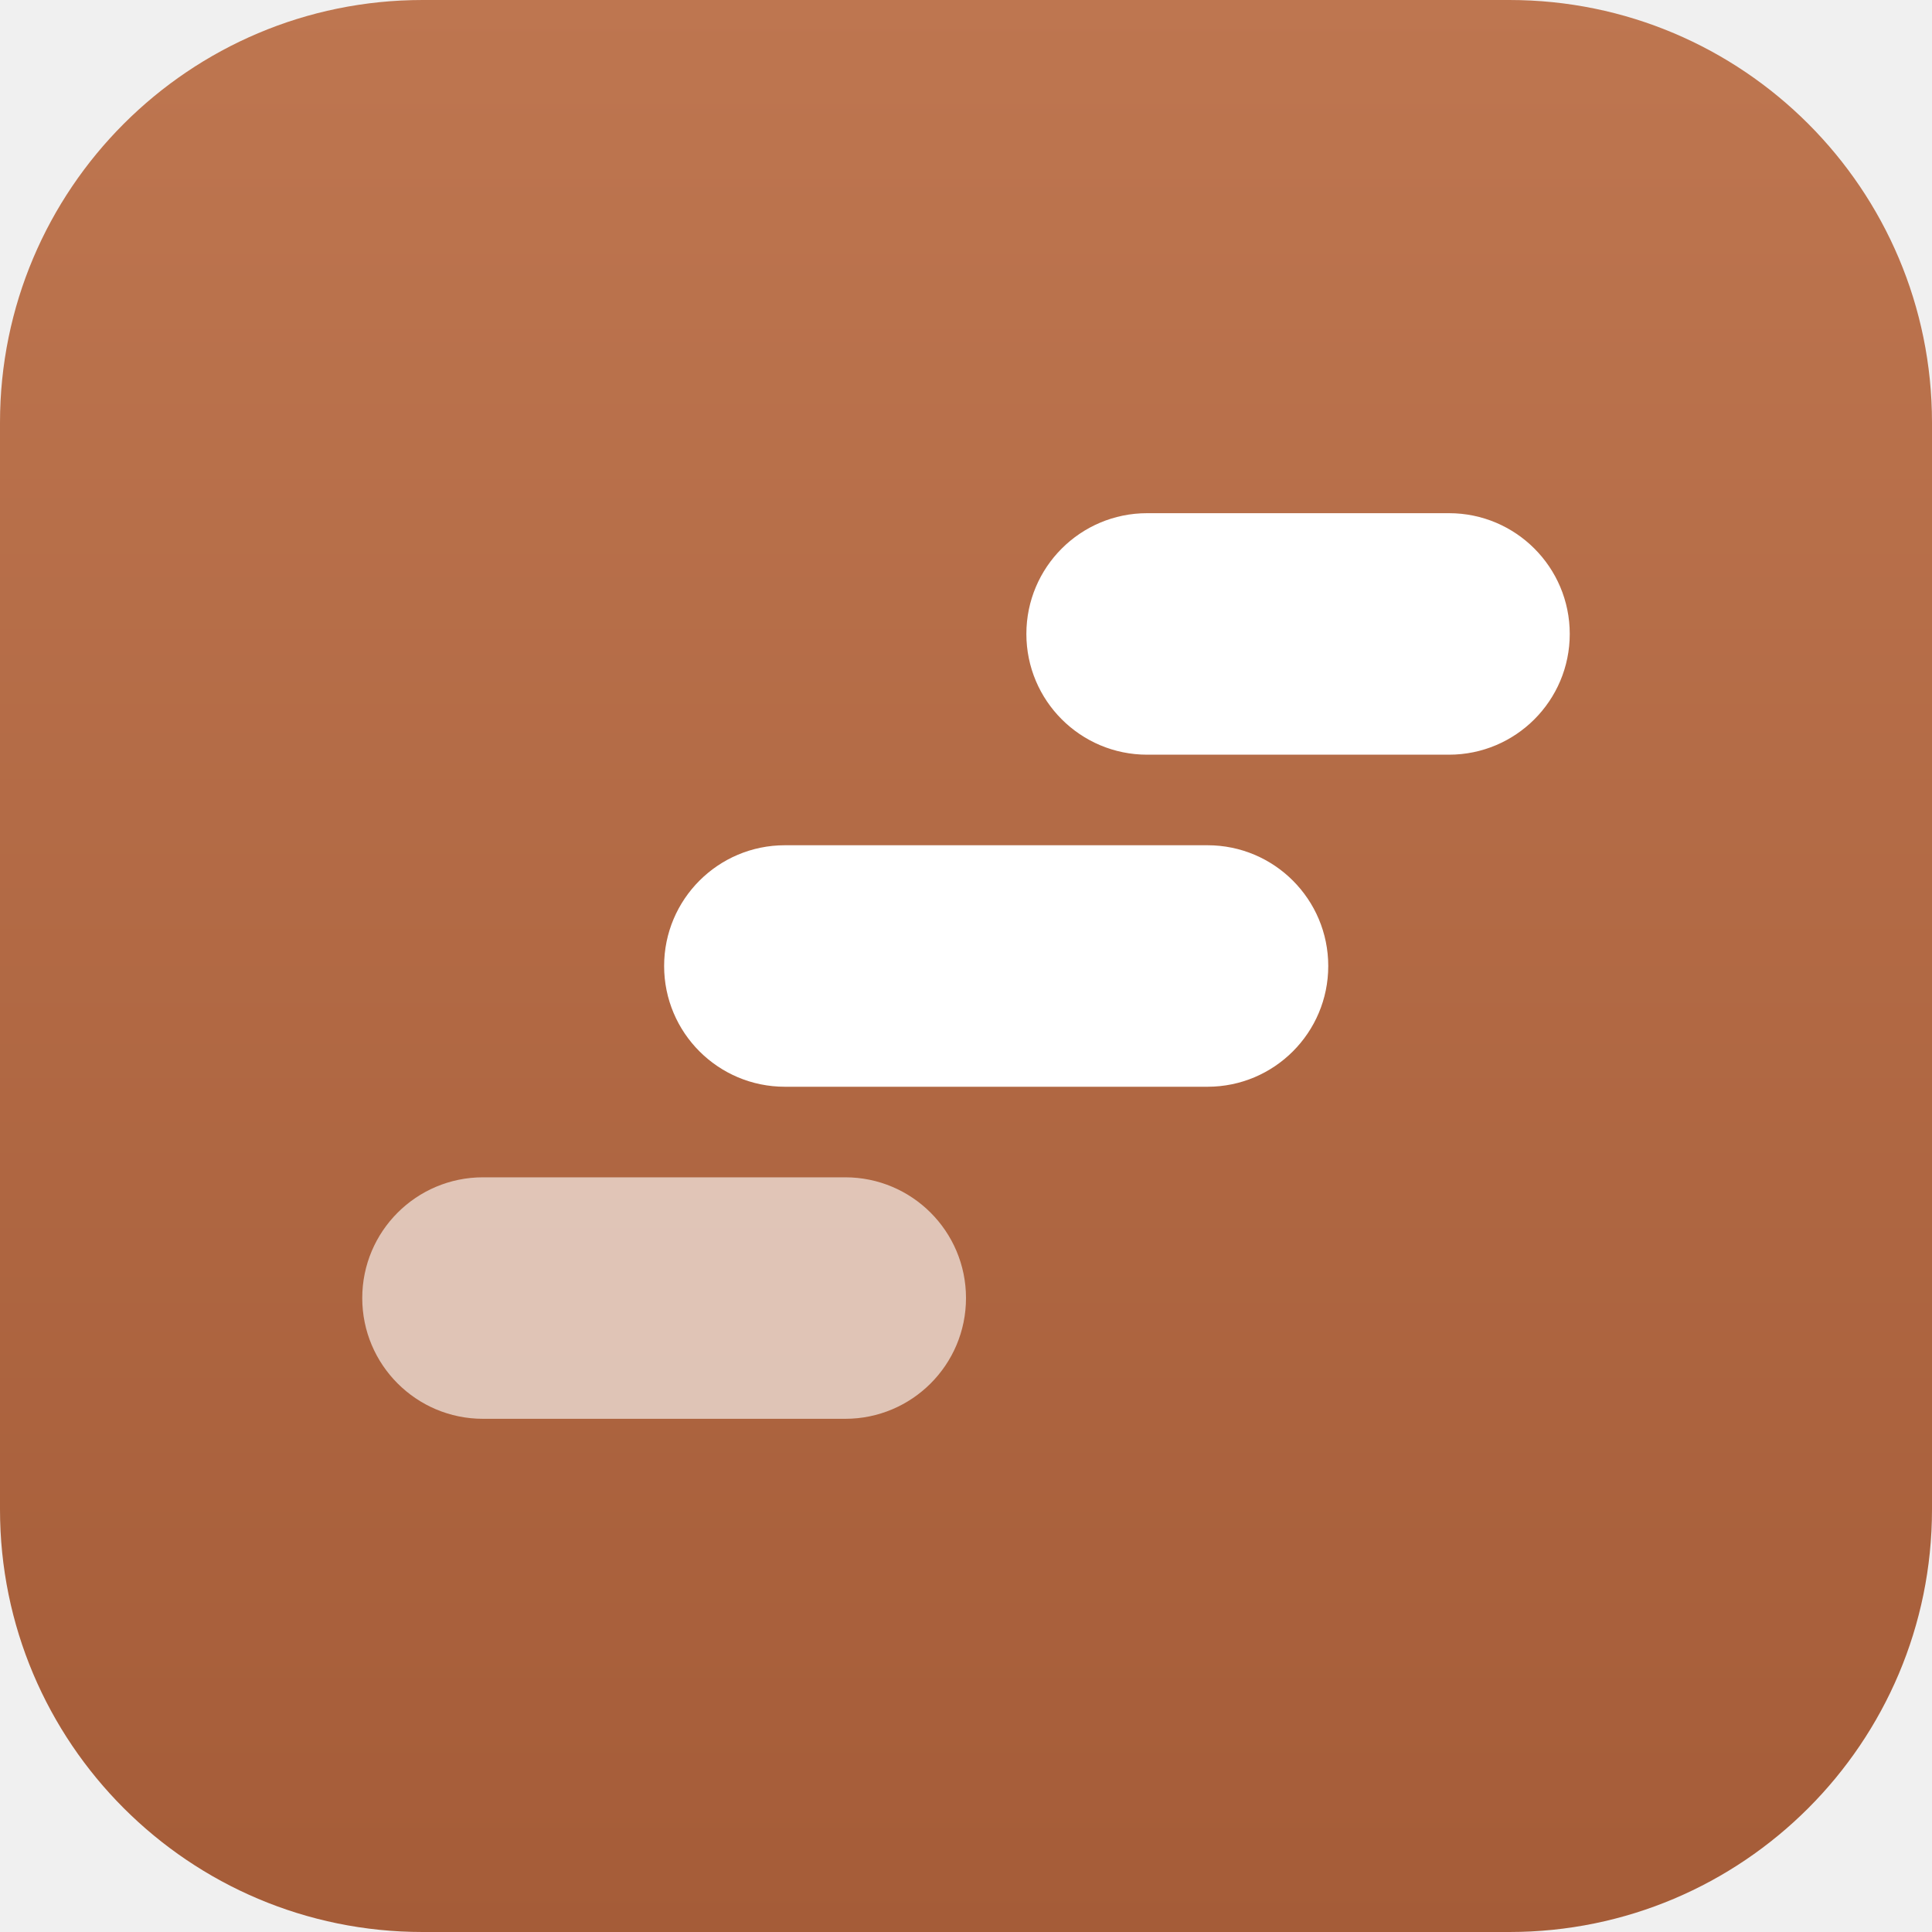
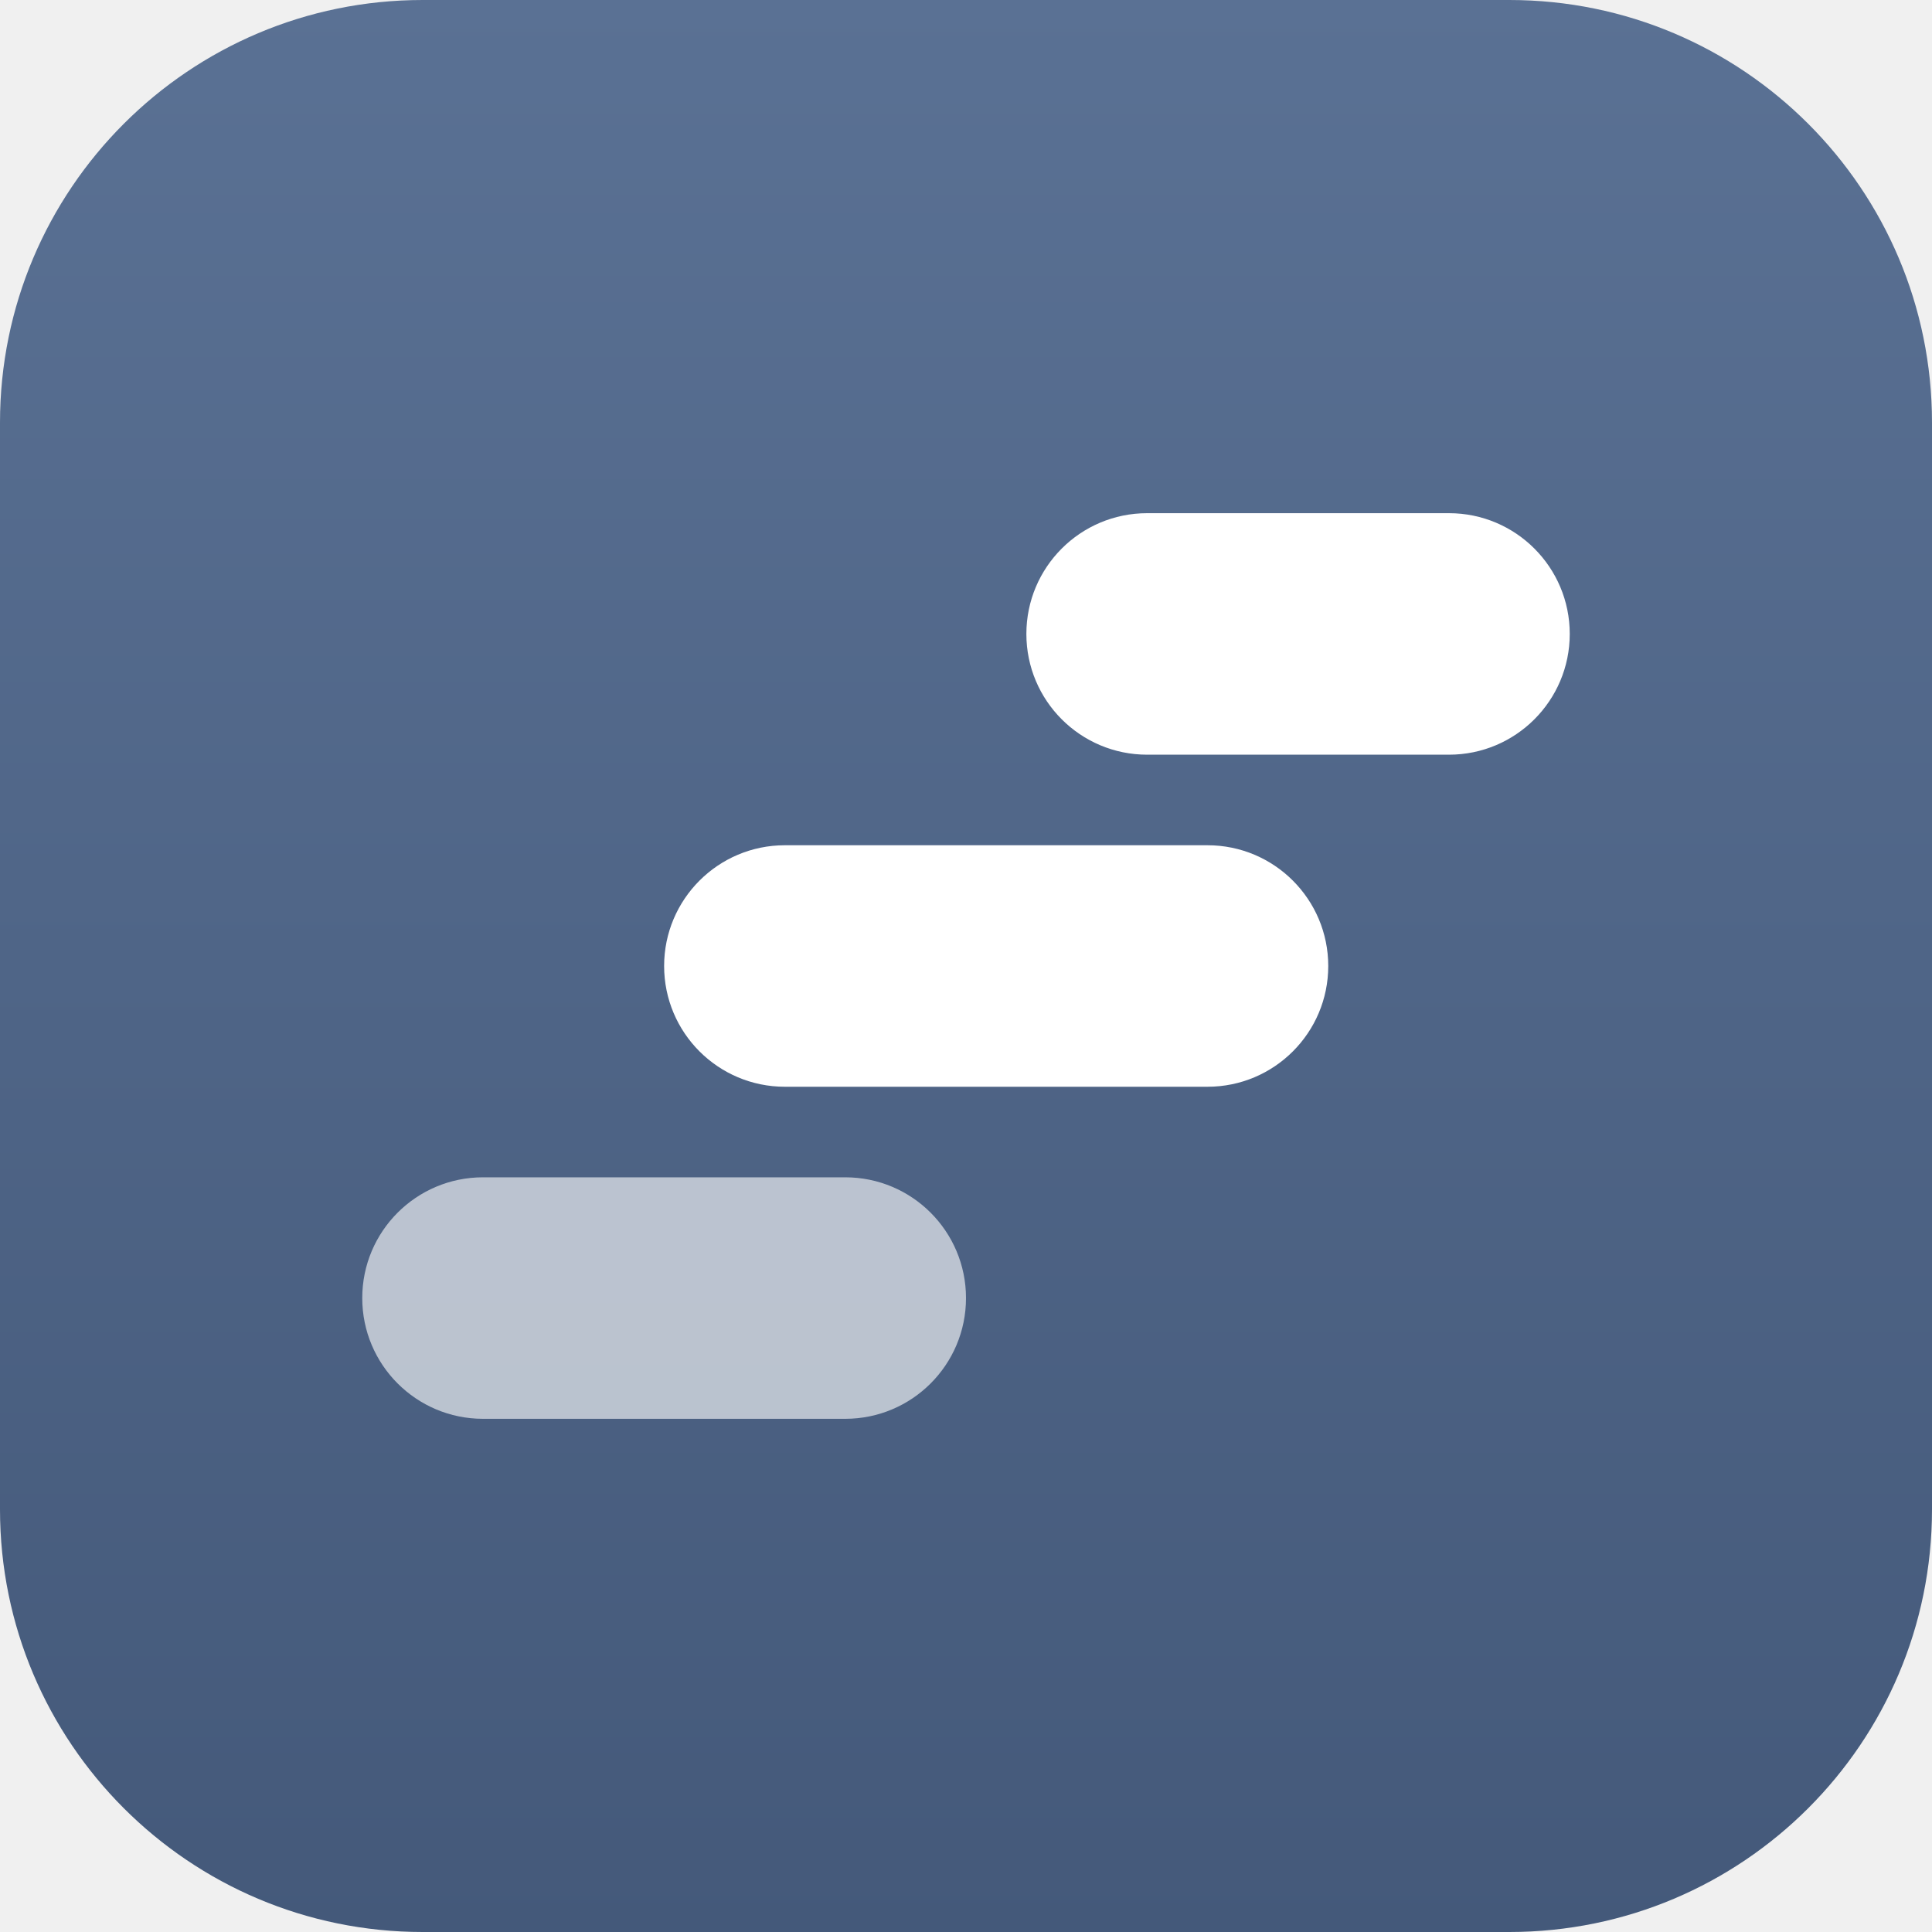
<svg xmlns="http://www.w3.org/2000/svg" viewBox="0 0 32 32">
  <defs>
    <linearGradient id="g" x1="0" y1="0" x2="0" y2="1">
-       <stop offset="0" stop-color="#BE7650" />
-       <stop offset="1" stop-color="#A55C38" />
+       <stop offset="0" stop-color="#5A7194" />
+       <stop offset="1" stop-color="#44597A" />
    </linearGradient>
  </defs>
  <rect width="32" height="32" rx="7" fill="url(#g)" />
  <rect x="6" y="19.5" width="10" height="4" rx="2" fill="#fff" fill-opacity=".62" />
  <rect x="11" y="14" width="11" height="4" rx="2" fill="#fff" />
  <rect x="17" y="8.5" width="9" height="4" rx="2" fill="#fff" />
</svg>
